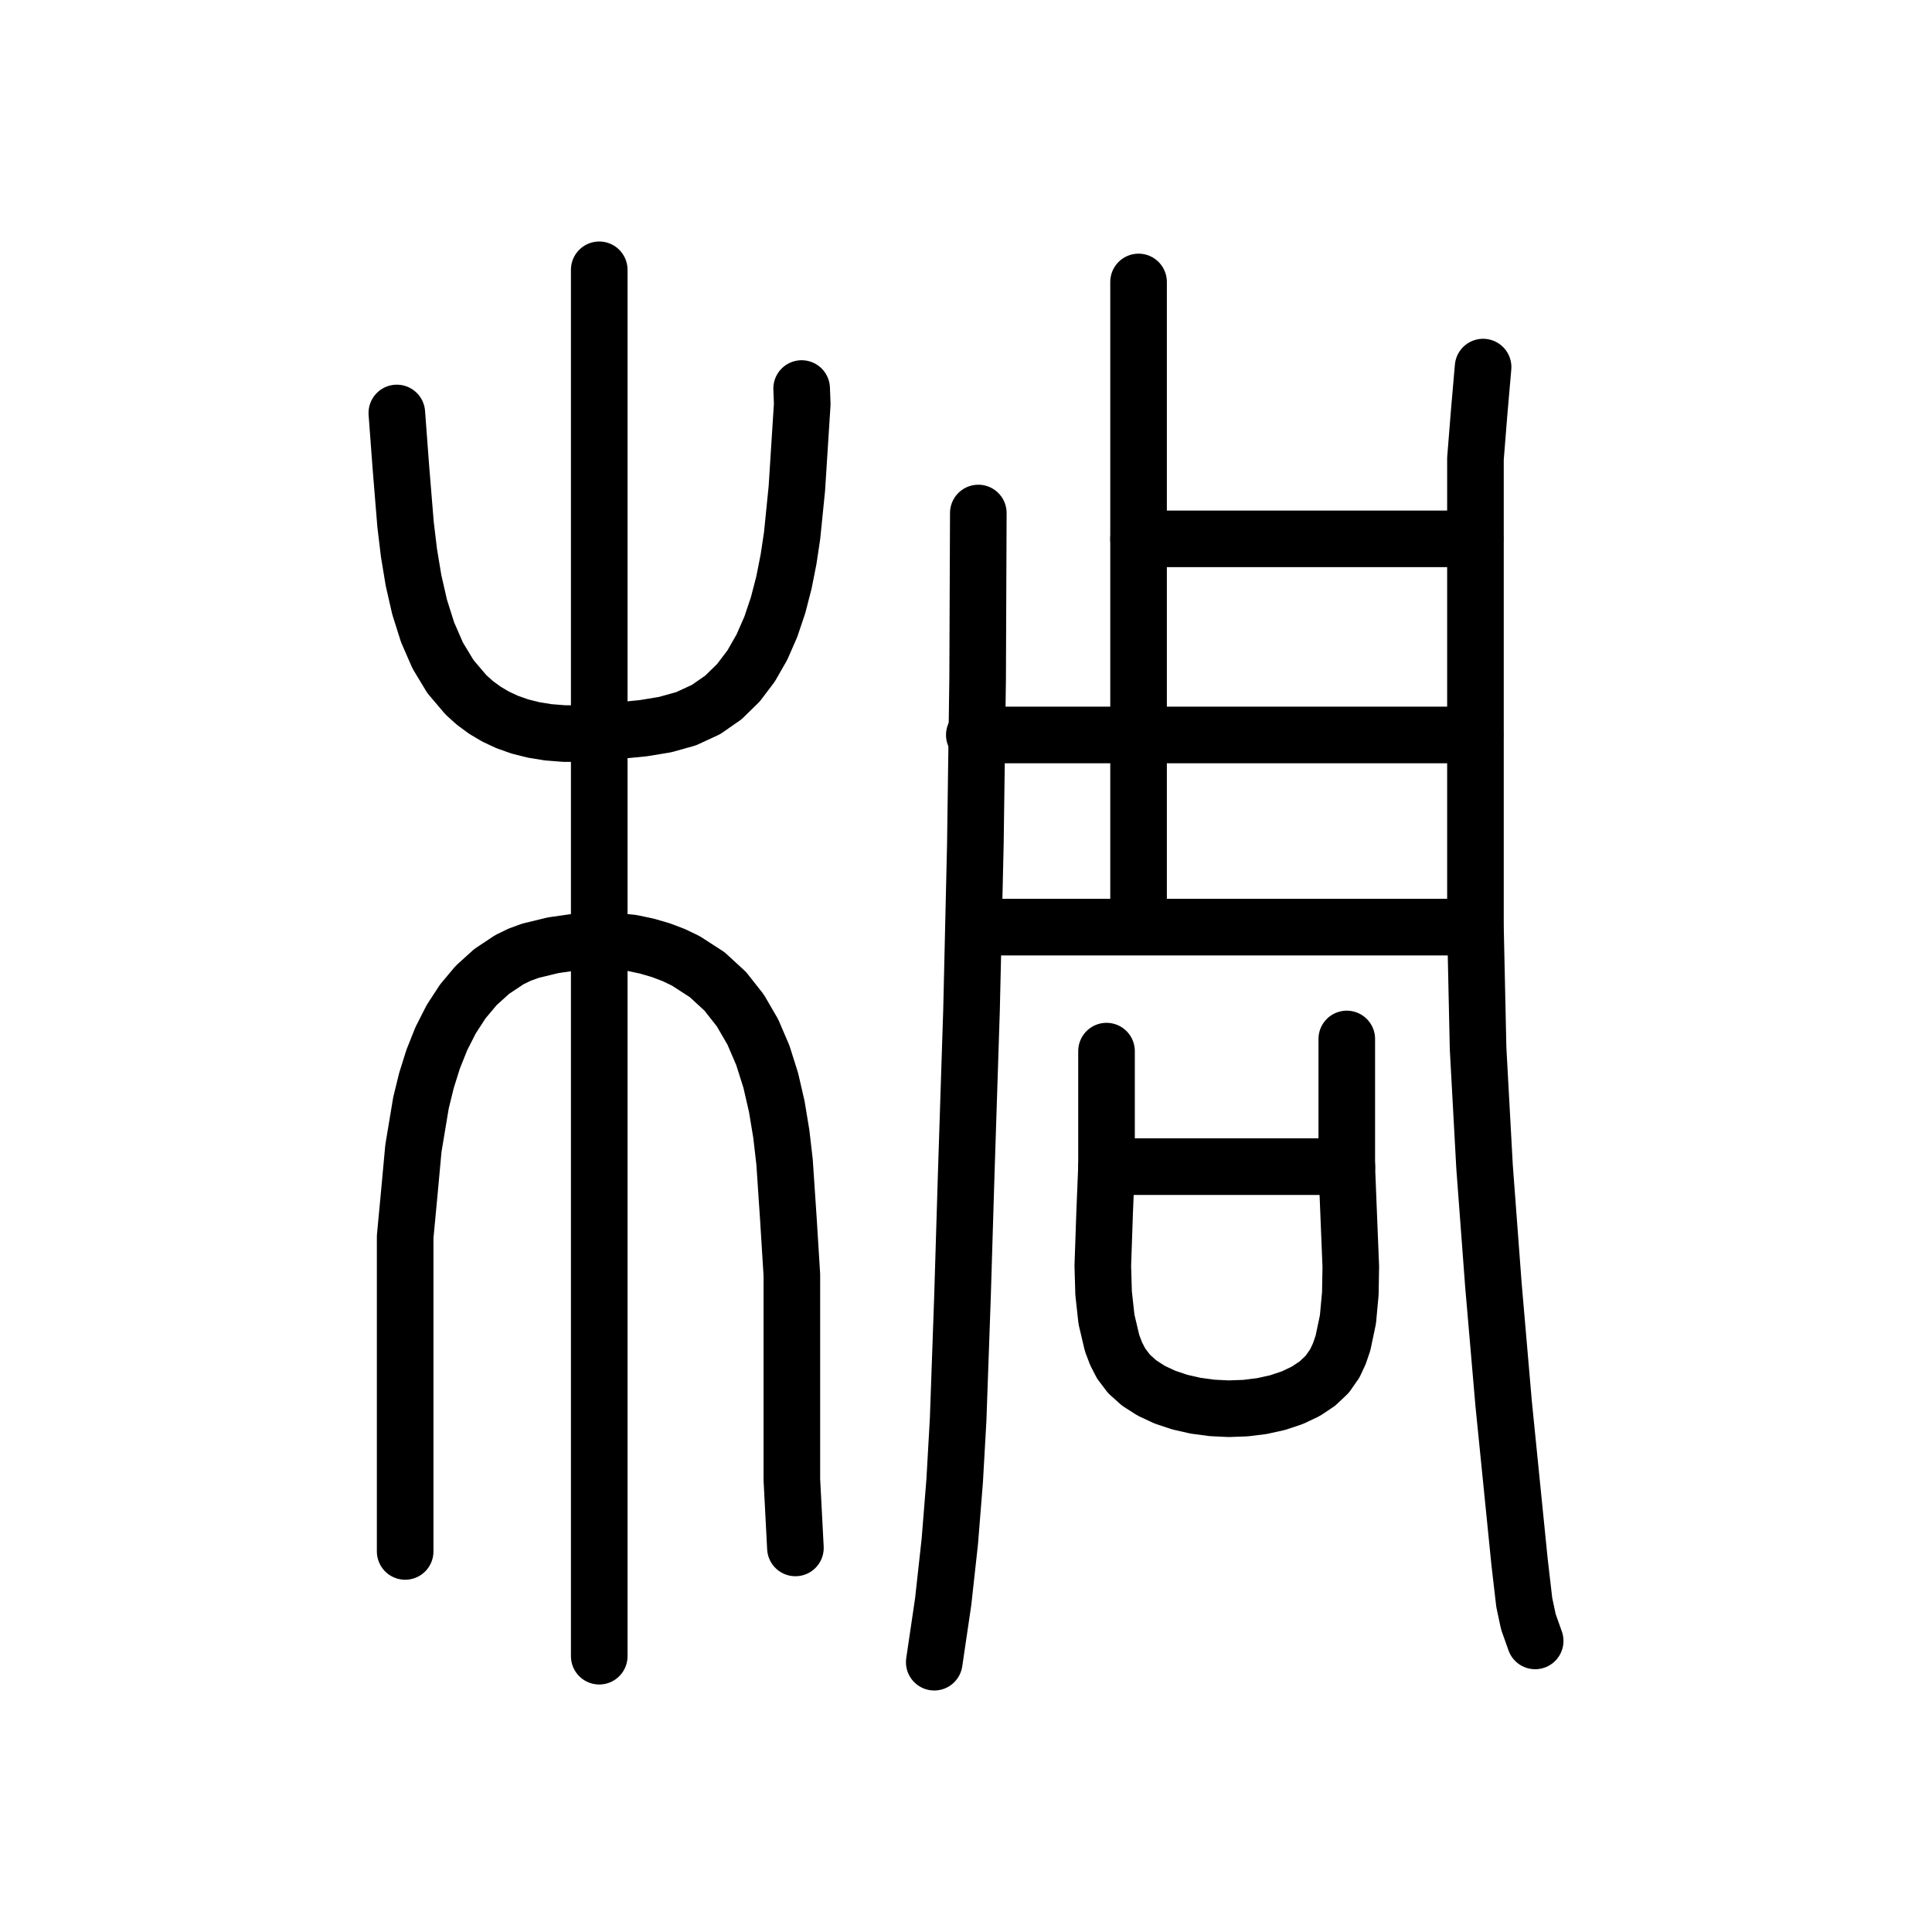
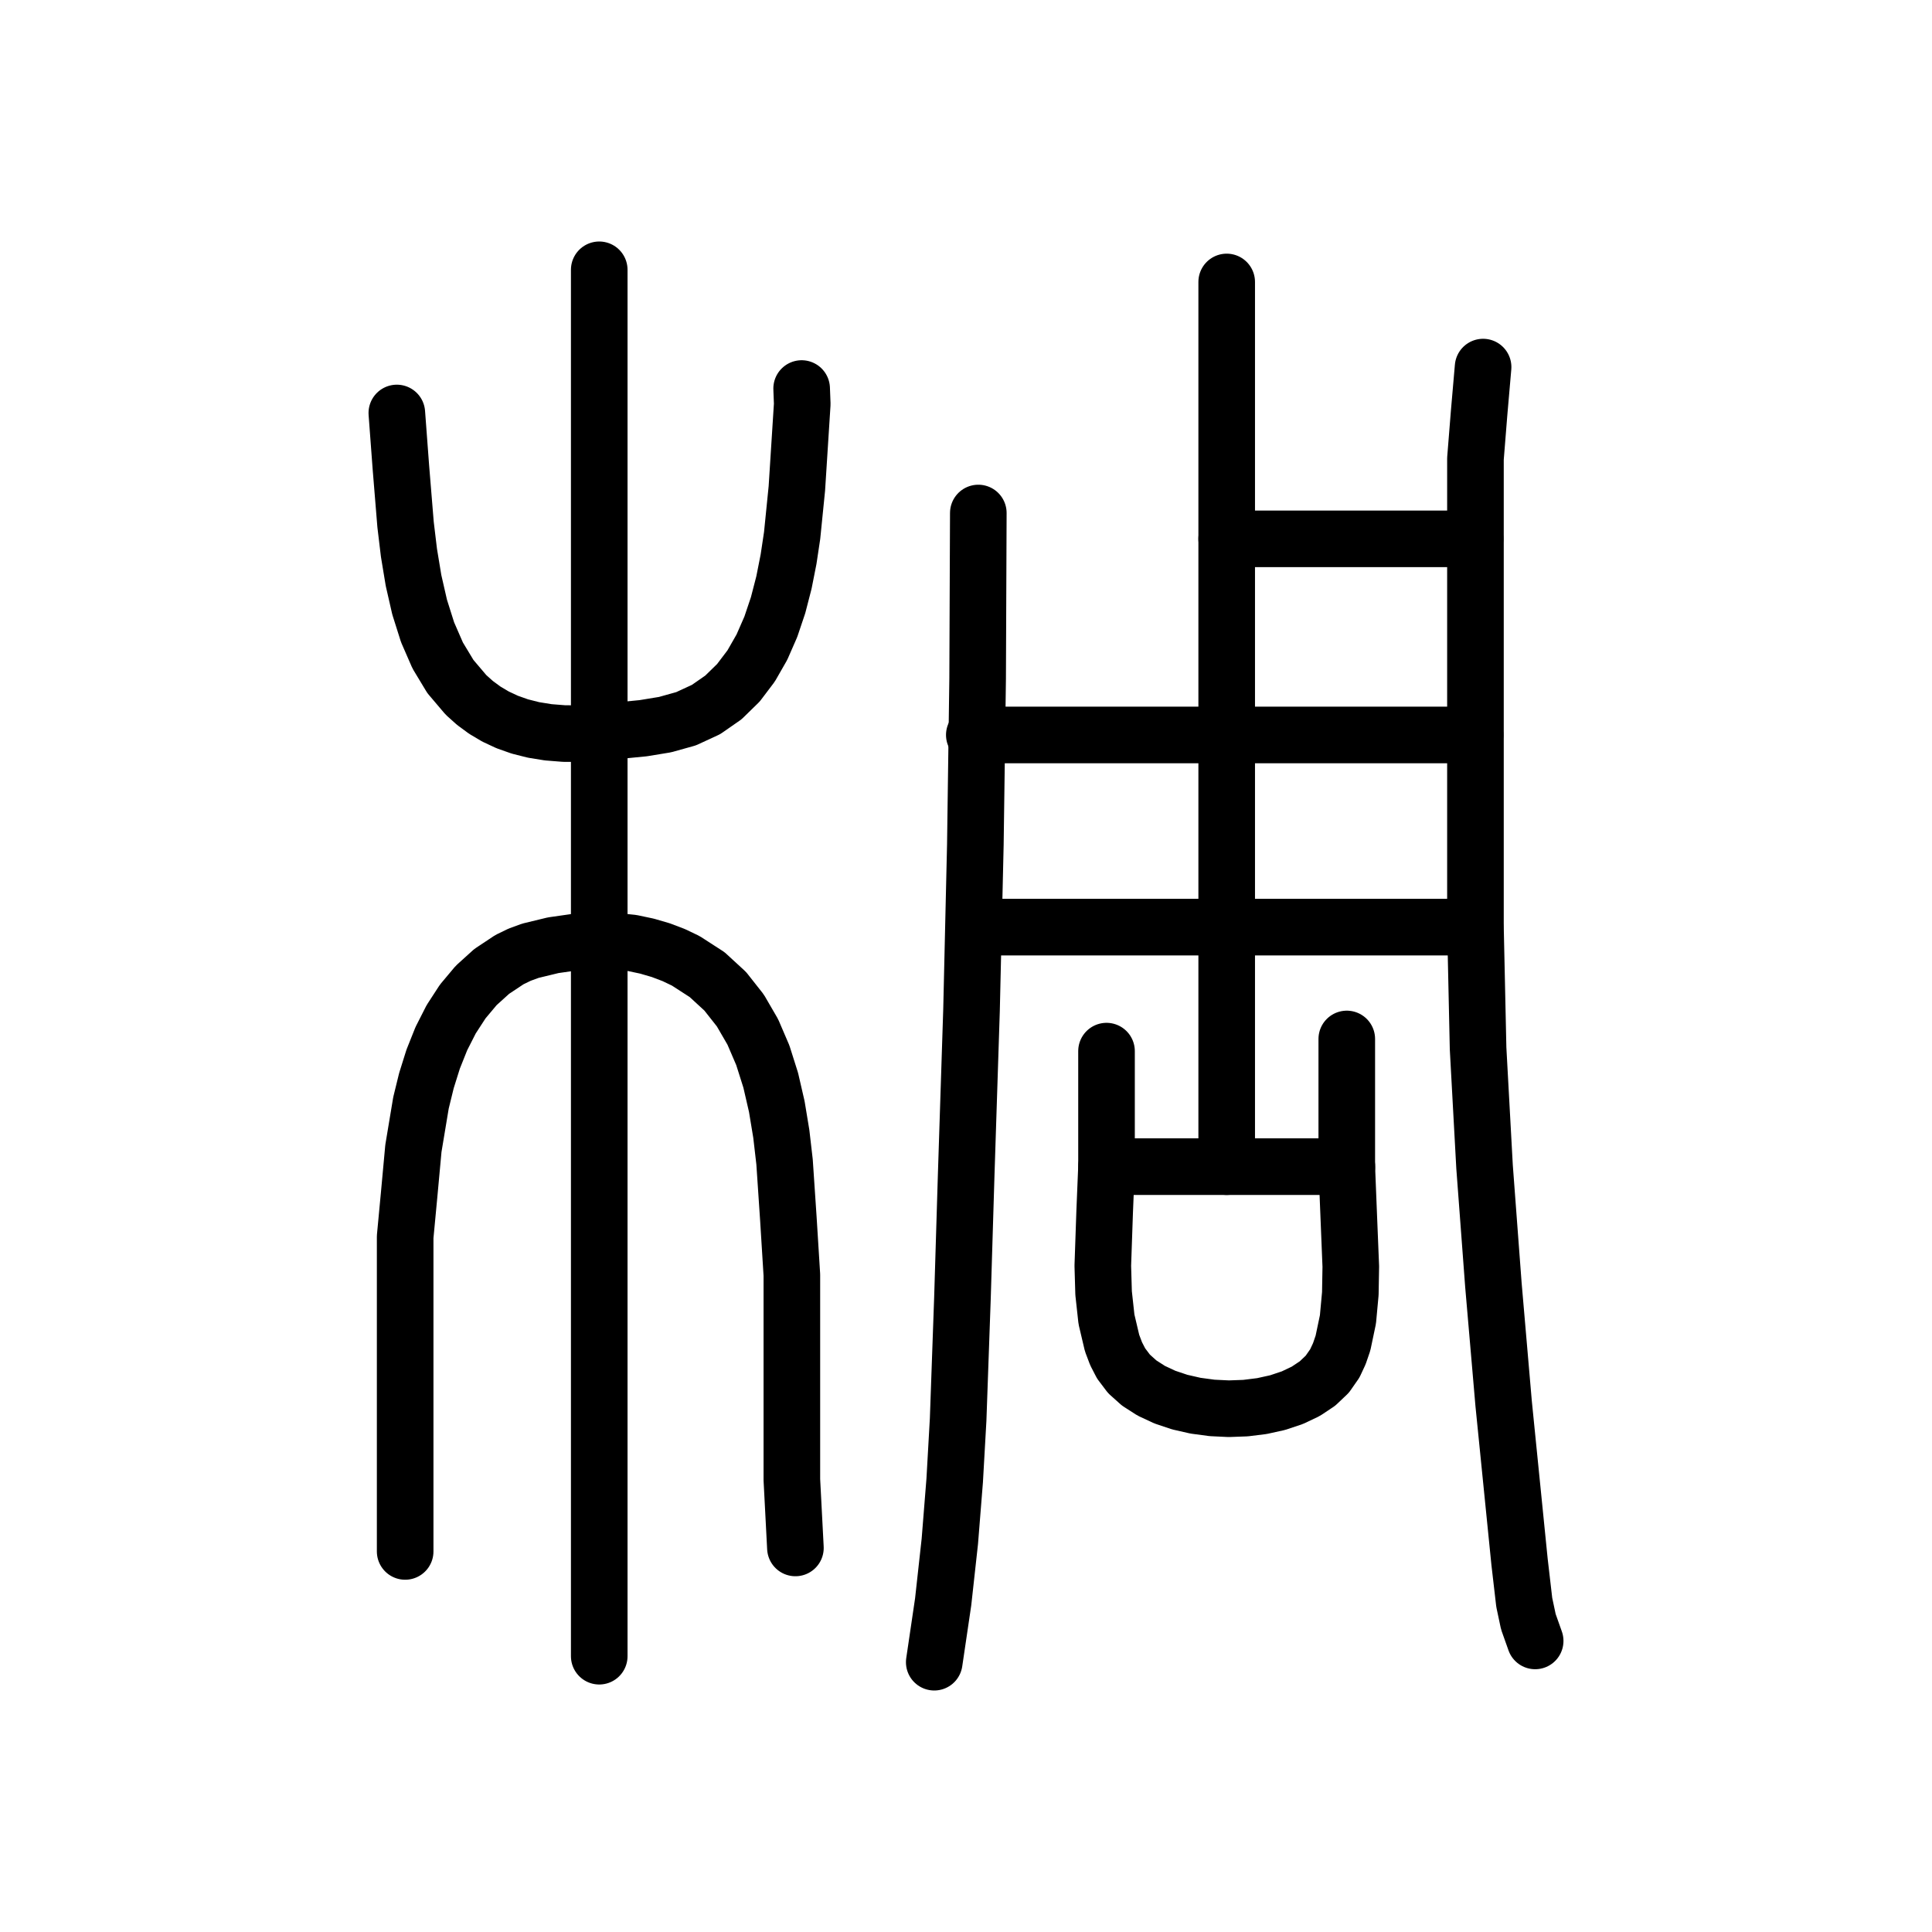
<svg xmlns="http://www.w3.org/2000/svg" viewBox="0 0 1024 1024" data-codepoint="U+3DFCA" data-advance="1024" data-schema="seal-centerline-1">
  <g transform="matrix(1 0 0 -1 0 832)" fill="none" stroke="#000" stroke-width="30" stroke-linecap="round" stroke-linejoin="round">
    <path id="stroke-1" d="M 516.404 442.463 L 781.822 442.463" />
    <path id="stroke-2" d="M 516.404 340.597 L 781.822 340.597" />
    <path id="stroke-3" d="M 586.474 213.651 L 713.875 213.651" />
-     <path id="stroke-4" d="M 603.461 546.396 L 781.822 546.396" />
-     <path id="stroke-5" d="M 603.461 342.559 L 603.461 682.555" />
+     <path id="stroke-4" d="M 650.175 546.396 L 781.822 546.396" />
+     <path id="stroke-5" d="M 650.175 213.651 L 650.175 682.555" />
    <path id="stroke-6" d="M 210.328 613.112 L 212.491 584.156 L 214.956 553.993 L 216.757 538.996 L 219.18 524.341 L 222.405 510.241 L 226.616 496.913 L 231.995 484.569 L 238.722 473.425 L 246.98 463.695 L 251.741 459.427 L 256.952 455.592 L 262.637 452.219 L 268.819 449.333 L 275.519 446.961 L 282.762 445.131 L 290.57 443.868 L 298.965 443.2 L 307.97 443.153 L 317.608 443.755 L 340.877 446.028 L 352.514 447.94 L 363.62 451.041 L 374.21 455.936 L 383.423 462.344 L 391.361 470.101 L 398.126 479.039 L 403.821 488.991 L 408.549 499.793 L 412.412 511.277 L 415.513 523.276 L 417.955 535.624 L 419.84 548.156 L 422.35 573.101 L 425.205 617.863 L 424.888 626.069" />
    <path id="stroke-7" d="M 214.742 9.709 L 214.742 82.823 L 214.742 155.925 L 214.742 176.452 L 216.896 199.281 L 219.108 223.32 L 223.128 247.474 L 226.014 259.252 L 229.59 270.648 L 233.936 281.527 L 239.132 291.751 L 245.257 301.183 L 252.389 309.687 L 260.61 317.125 L 269.998 323.362 L 275.39 325.981 L 281.11 328.075 L 293.201 331.005 L 305.593 332.777 L 317.608 334.014 L 335.022 332.199 L 342.903 330.533 L 350.257 328.388 L 357.103 325.784 L 363.461 322.742 L 374.786 315.425 L 384.383 306.598 L 392.402 296.423 L 398.994 285.063 L 404.311 272.681 L 408.502 259.437 L 411.718 245.495 L 414.111 231.017 L 415.831 216.165 L 417.854 185.988 L 419.703 156.262 L 419.703 120.072 L 419.703 83.896 L 419.703 47.728 L 421.586 11.56" />
    <path id="stroke-8" d="M 317.608 689.0 L 317.608 -45.82" />
    <path id="stroke-9" d="M 495.17 -49.0 L 499.896 -17.011 L 503.434 15.101 L 506.005 47.31 L 507.83 79.587 L 510.125 144.239 L 512.085 208.84 L 514.926 296.585 L 516.959 384.424 L 518.167 472.285 L 518.527 560.092" />
    <path id="stroke-10" d="M 586.476 274.882 L 586.476 213.651 L 585.489 189.625 L 584.509 161.093 L 584.932 146.609 L 586.447 132.764 L 589.42 120.147 L 591.567 114.483 L 594.214 109.347 L 598.402 103.811 L 603.774 98.99 L 610.158 94.887 L 617.384 91.51 L 625.28 88.862 L 633.676 86.949 L 642.4 85.776 L 651.282 85.348 L 660.15 85.67 L 668.833 86.748 L 677.16 88.586 L 684.961 91.189 L 692.064 94.564 L 698.298 98.714 L 703.492 103.645 L 707.476 109.363 L 709.879 114.516 L 711.811 120.163 L 714.437 132.674 L 715.701 146.359 L 715.95 160.682 L 714.798 189.103 L 713.819 213.651 L 713.819 281.327" />
    <path id="stroke-11" d="M 786.069 637.437 L 783.966 613.225 L 782.019 588.898 L 782.019 540.034 L 782.019 442.463 L 782.019 340.597 L 783.414 276.324 L 786.844 213.563 L 791.542 150.867 L 796.962 88.052 L 805.385 4.24 L 807.885 -17.298 L 810.062 -27.548 L 813.672 -37.721" />
  </g>
</svg>
